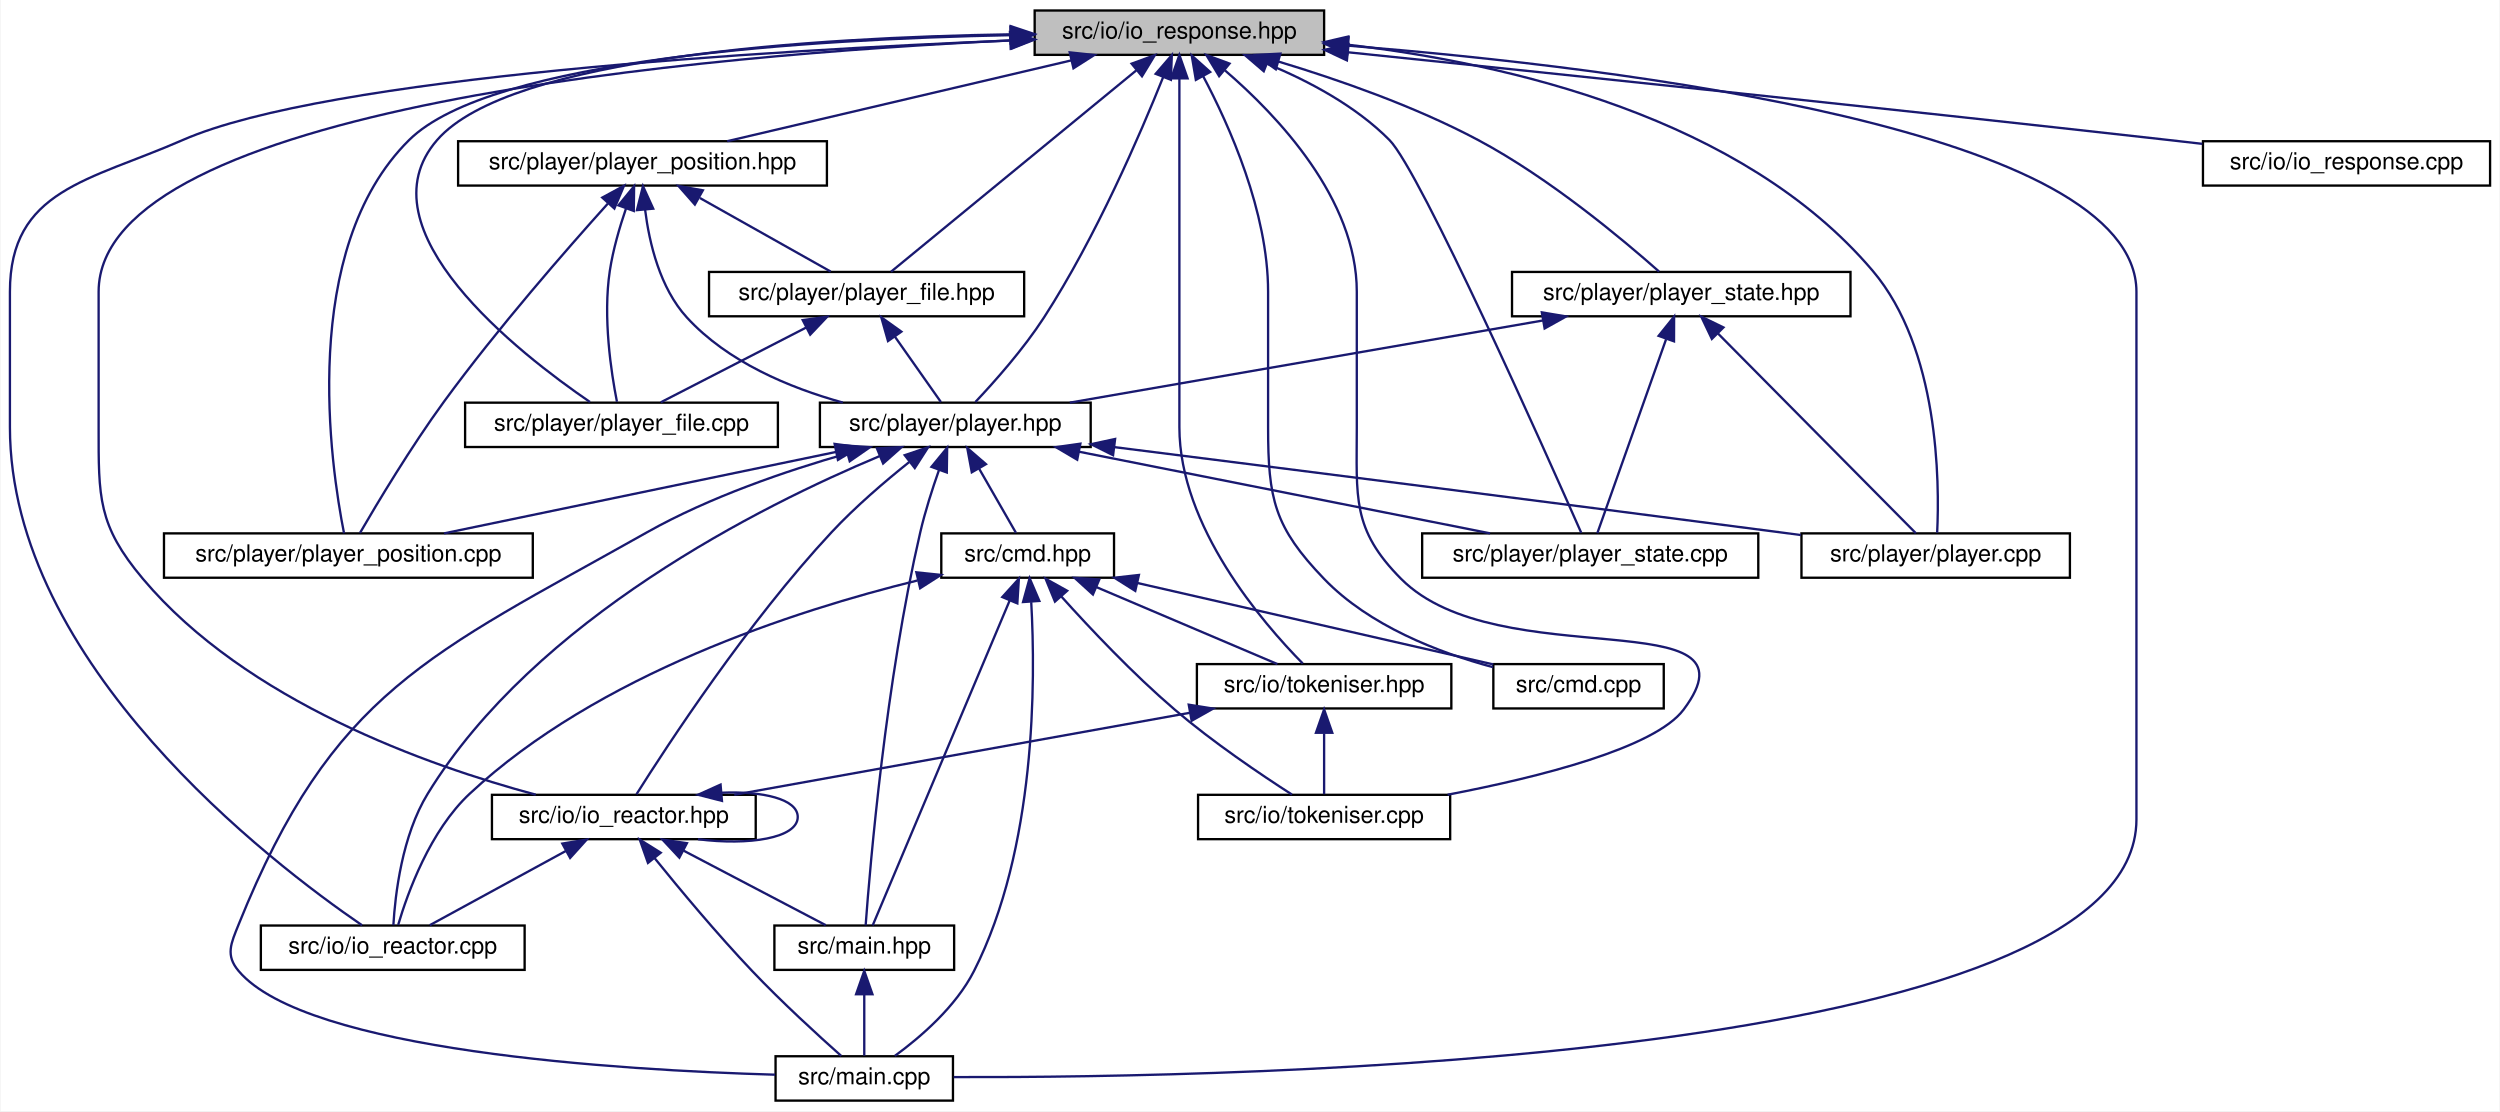
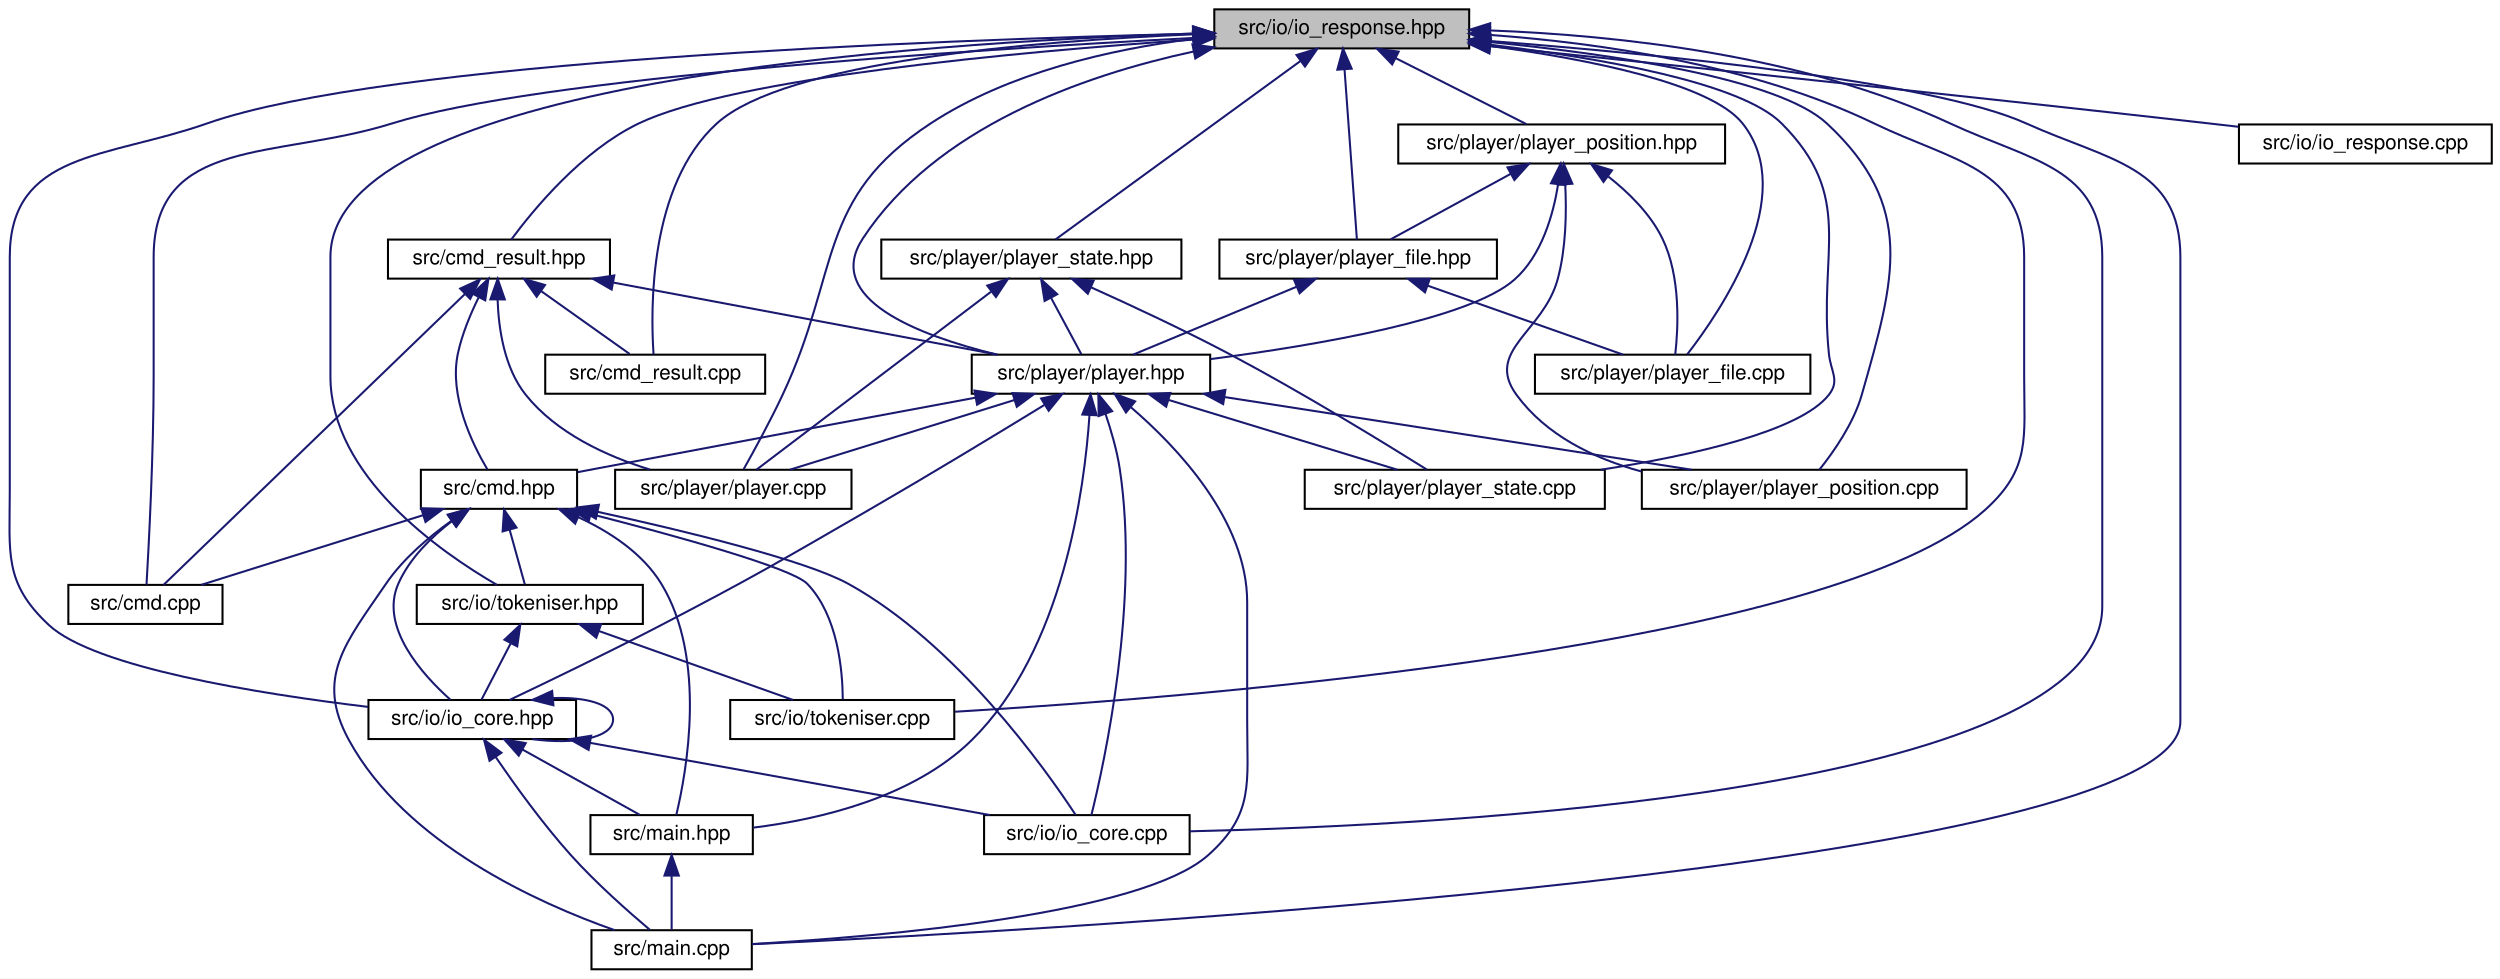
- <svg xmlns="http://www.w3.org/2000/svg" xmlns:xlink="http://www.w3.org/1999/xlink" width="1071pt" height="476pt" viewBox="0.00 0.00 1070.50 476.00">
+ <svg xmlns="http://www.w3.org/2000/svg" xmlns:xlink="http://www.w3.org/1999/xlink" width="1216pt" height="476pt" viewBox="0.00 0.00 1216.25 476.00">
  <g id="graph0" class="graph" transform="scale(1 1) rotate(0) translate(4 472)">
-     <polygon fill="white" stroke="none" points="-4,4 -4,-472 1066.5,-472 1066.5,4 -4,4" />
+     <polygon fill="white" stroke="none" points="-4,4 -4,-472 1212.25,-472 1212.25,4 -4,4" />
    <g id="node1" class="node">
-       <polygon fill="#bfbfbf" stroke="black" points="439,-448.5 439,-467.5 563,-467.5 563,-448.5 439,-448.5" />
-       <text text-anchor="middle" x="501" y="-455.5" font-family="Helvetica,sans-Serif" font-size="10.00">src/io/io_response.hpp</text>
+       <polygon fill="#bfbfbf" stroke="black" points="586.752,-448.5 586.752,-467.5 710.752,-467.5 710.752,-448.5 586.752,-448.5" />
+       <text text-anchor="middle" x="648.752" y="-455.5" font-family="Helvetica,sans-Serif" font-size="10.00">src/io/io_response.hpp</text>
    </g>
    <g id="node2" class="node">
      <g id="a_node2">
-         <a xlink:href="player_8hpp.html" target="_top" xlink:title="Declaration of the Player class, and associated types. ">
-           <polygon fill="white" stroke="black" points="347,-280.5 347,-299.5 463,-299.5 463,-280.5 347,-280.5" />
-           <text text-anchor="middle" x="405" y="-287.5" font-family="Helvetica,sans-Serif" font-size="10.00">src/player/player.hpp</text>
+         <a xlink:href="cmd__result_8hpp.html" target="_top" xlink:title="Declaration of the CommandResult class. ">
+           <polygon fill="white" stroke="black" points="184.752,-336.5 184.752,-355.5 292.752,-355.5 292.752,-336.5 184.752,-336.5" />
+           <text text-anchor="middle" x="238.752" y="-343.5" font-family="Helvetica,sans-Serif" font-size="10.00">src/cmd_result.hpp</text>
        </a>
      </g>
    </g>
    <g id="edge1" class="edge">
-       <path fill="none" stroke="midnightblue" d="M494.065,-439.006C484.323,-414.688 465.262,-370.419 443,-336 434.226,-322.434 421.807,-308.472 413.585,-299.771" />
-       <polygon fill="midnightblue" stroke="midnightblue" points="490.84,-440.369 497.758,-448.394 497.354,-437.807 490.84,-440.369" />
+       <path fill="none" stroke="midnightblue" d="M576.383,-452.759C490.47,-446.813 353.005,-434.163 306.752,-412 279.063,-398.733 255.369,-369.897 244.736,-355.514" />
+       <polygon fill="midnightblue" stroke="midnightblue" points="576.381,-456.267 586.595,-453.451 576.854,-449.283 576.381,-456.267" />
    </g>
    <g id="node4" class="node">
      <g id="a_node4">
        <a xlink:href="cmd_8cpp.html" target="_top" xlink:title="Implementation of the CommandHandler class. ">
-           <polygon fill="white" stroke="black" points="635.5,-168.5 635.5,-187.5 708.5,-187.5 708.5,-168.5 635.5,-168.5" />
-           <text text-anchor="middle" x="672" y="-175.5" font-family="Helvetica,sans-Serif" font-size="10.00">src/cmd.cpp</text>
-         </a>
-       </g>
-     </g>
-     <g id="edge35" class="edge">
-       <path fill="none" stroke="midnightblue" d="M511.143,-439.429C522.4,-418.236 539,-381.187 539,-347 539,-347 539,-347 539,-289 539,-258.205 541.64,-246.183 563,-224 582.312,-203.943 611.868,-192.496 635.333,-186.172" />
-       <polygon fill="midnightblue" stroke="midnightblue" points="508.053,-437.785 506.284,-448.231 514.181,-441.168 508.053,-437.785" />
+           <polygon fill="white" stroke="black" points="29.252,-168.5 29.252,-187.5 104.252,-187.5 104.252,-168.5 29.252,-168.5" />
+           <text text-anchor="middle" x="66.752" y="-175.5" font-family="Helvetica,sans-Serif" font-size="10.00">src/cmd.cpp</text>
+         </a>
+       </g>
+     </g>
+     <g id="edge42" class="edge">
+       <path fill="none" stroke="midnightblue" d="M576.471,-453.589C465.227,-447.729 257.497,-434.189 186.752,-412 130.362,-394.314 70.752,-406.098 70.752,-347 70.752,-347 70.752,-347 70.752,-289 70.752,-251.163 68.359,-206.052 67.275,-187.554" />
+       <polygon fill="midnightblue" stroke="midnightblue" points="576.433,-457.092 586.601,-454.116 576.796,-450.101 576.433,-457.092" />
    </g>
    <g id="node5" class="node">
      <g id="a_node5">
-         <a xlink:href="io__reactor_8cpp.html" target="_top" xlink:title="Implementation of the non-virtual aspects of the IoReactor class. ">
-           <polygon fill="white" stroke="black" points="107.5,-56.5 107.5,-75.5 220.5,-75.5 220.5,-56.5 107.5,-56.5" />
-           <text text-anchor="middle" x="164" y="-63.5" font-family="Helvetica,sans-Serif" font-size="10.00">src/io/io_reactor.cpp</text>
-         </a>
-       </g>
-     </g>
-     <g id="edge38" class="edge">
-       <path fill="none" stroke="midnightblue" d="M428.81,-454.661C324.109,-450.382 135.866,-439.1 74,-412 33.903,-394.436 0,-390.775 0,-347 0,-347 0,-347 0,-289 0,-187.654 111.94,-102.238 150.856,-75.605" />
-       <polygon fill="midnightblue" stroke="midnightblue" points="428.853,-458.165 438.984,-455.066 429.131,-451.171 428.853,-458.165" />
+         <a xlink:href="io__core_8cpp.html" target="_top" xlink:title="Implementation of the non-virtual aspects of the IoCore class. ">
+           <polygon fill="white" stroke="black" points="474.752,-56.5 474.752,-75.5 574.752,-75.5 574.752,-56.5 474.752,-56.5" />
+           <text text-anchor="middle" x="524.752" y="-63.5" font-family="Helvetica,sans-Serif" font-size="10.00">src/io/io_core.cpp</text>
+         </a>
+       </g>
+     </g>
+     <g id="edge46" class="edge">
+       <path fill="none" stroke="midnightblue" d="M720.98,-457.236C783.012,-454.878 873.446,-445.205 944.752,-412 984.435,-393.521 1018.75,-390.775 1018.75,-347 1018.75,-347 1018.75,-347 1018.75,-177 1018.75,-86.719 700.427,-70.499 574.838,-67.613" />
+       <polygon fill="midnightblue" stroke="midnightblue" points="720.773,-453.741 710.892,-457.565 721.001,-460.737 720.773,-453.741" />
    </g>
    <g id="node6" class="node">
      <g id="a_node6">
-         <a xlink:href="tokeniser_8hpp.html" target="_top" xlink:title="Declaration of the Tokeniser class. ">
-           <polygon fill="white" stroke="black" points="508.5,-168.5 508.5,-187.5 617.5,-187.5 617.5,-168.5 508.5,-168.5" />
-           <text text-anchor="middle" x="563" y="-175.5" font-family="Helvetica,sans-Serif" font-size="10.00">src/io/tokeniser.hpp</text>
-         </a>
-       </g>
-     </g>
-     <g id="edge37" class="edge">
-       <path fill="none" stroke="midnightblue" d="M501,-438.251C501,-416.357 501,-379.052 501,-347 501,-347 501,-347 501,-289 501,-246.472 536.605,-205.23 553.852,-187.747" />
-       <polygon fill="midnightblue" stroke="midnightblue" points="497.5,-438.442 501,-448.442 504.5,-438.442 497.5,-438.442" />
+         <a xlink:href="io__core_8hpp.html" target="_top" xlink:title="Declaration of the IoCore class. ">
+           <polygon fill="white" stroke="black" points="175.252,-112.5 175.252,-131.5 276.252,-131.5 276.252,-112.5 175.252,-112.5" />
+           <text text-anchor="middle" x="225.752" y="-119.5" font-family="Helvetica,sans-Serif" font-size="10.00">src/io/io_core.hpp</text>
+         </a>
+       </g>
+     </g>
+     <g id="edge44" class="edge">
+       <path fill="none" stroke="midnightblue" d="M576.476,-455.655C447.548,-452.506 183.297,-442.445 96.752,-412 48.145,-394.901 0.752,-398.527 0.752,-347 0.752,-347 0.752,-347 0.752,-233 0.752,-202.902 -2.255,-188.532 19.752,-168 41.901,-147.335 121.508,-134.582 175.025,-128.147" />
+       <polygon fill="midnightblue" stroke="midnightblue" points="576.567,-459.158 586.647,-455.896 576.733,-452.16 576.567,-459.158" />
    </g>
    <g id="node7" class="node">
      <g id="a_node7">
-         <a xlink:href="io__reactor_8hpp.html" target="_top" xlink:title="Declaration of the IoReactor class. ">
-           <polygon fill="white" stroke="black" points="206.5,-112.5 206.5,-131.5 319.5,-131.5 319.5,-112.5 206.5,-112.5" />
-           <text text-anchor="middle" x="263" y="-119.5" font-family="Helvetica,sans-Serif" font-size="10.00">src/io/io_reactor.hpp</text>
-         </a>
-       </g>
-     </g>
-     <g id="edge36" class="edge">
-       <path fill="none" stroke="midnightblue" d="M428.26,-454.665C297.911,-448.487 38,-426.234 38,-347 38,-347 38,-347 38,-289 38,-258.902 37.618,-247.027 57,-224 101.118,-171.586 178.944,-144.01 225.267,-131.557" />
-       <polygon fill="midnightblue" stroke="midnightblue" points="428.409,-458.176 438.558,-455.133 428.727,-451.183 428.409,-458.176" />
-     </g>
-     <g id="node8" class="node">
-       <g id="a_node8">
        <a xlink:href="main_8cpp.html" target="_top" xlink:title="Main entry point and implementation of the playd class. ">
-           <polygon fill="white" stroke="black" points="328,-0.5 328,-19.5 404,-19.5 404,-0.5 328,-0.5" />
-           <text text-anchor="middle" x="366" y="-7.5" font-family="Helvetica,sans-Serif" font-size="10.00">src/main.cpp</text>
-         </a>
-       </g>
-     </g>
-     <g id="edge41" class="edge">
-       <path fill="none" stroke="midnightblue" d="M573.292,-452.433C690.979,-442.993 911,-416.104 911,-347 911,-347 911,-347 911,-121 911,-17.476 528.377,-10.209 404.323,-10.573" />
-       <polygon fill="midnightblue" stroke="midnightblue" points="572.968,-448.948 563.27,-453.215 573.512,-455.926 572.968,-448.948" />
+           <polygon fill="white" stroke="black" points="283.752,-0.5 283.752,-19.5 361.752,-19.5 361.752,-0.5 283.752,-0.5" />
+           <text text-anchor="middle" x="322.752" y="-7.5" font-family="Helvetica,sans-Serif" font-size="10.00">src/main.cpp</text>
+         </a>
+       </g>
+     </g>
+     <g id="edge49" class="edge">
+       <path fill="none" stroke="midnightblue" d="M721.071,-452.077C804.677,-445.544 936.583,-432.4 981.752,-412 1021.95,-393.845 1056.75,-391.11 1056.75,-347 1056.75,-347 1056.75,-347 1056.75,-121 1056.75,-50.09 514.058,-19.796 361.955,-12.697" />
+       <polygon fill="midnightblue" stroke="midnightblue" points="720.575,-448.605 710.872,-452.86 721.111,-455.584 720.575,-448.605" />
+     </g>
+     <g id="node9" class="node">
+       <g id="a_node9">
+         <a xlink:href="tokeniser_8hpp.html" target="_top" xlink:title="Declaration of the Tokeniser class. ">
+           <polygon fill="white" stroke="black" points="198.752,-168.5 198.752,-187.5 308.752,-187.5 308.752,-168.5 198.752,-168.5" />
+           <text text-anchor="middle" x="253.752" y="-175.5" font-family="Helvetica,sans-Serif" font-size="10.00">src/io/tokeniser.hpp</text>
+         </a>
+       </g>
+     </g>
+     <g id="edge45" class="edge">
+       <path fill="none" stroke="midnightblue" d="M576.044,-455.705C439.144,-451.284 156.752,-431.877 156.752,-347 156.752,-347 156.752,-347 156.752,-289 156.752,-240.623 210.183,-203.463 237.734,-187.518" />
+       <polygon fill="midnightblue" stroke="midnightblue" points="576.338,-459.215 586.44,-456.021 576.551,-452.219 576.338,-459.215" />
    </g>
    <g id="node10" class="node">
      <g id="a_node10">
        <a xlink:href="tokeniser_8cpp.html" target="_top" xlink:title="Definition of the Tokeniser class. ">
-           <polygon fill="white" stroke="black" points="509,-112.5 509,-131.5 617,-131.5 617,-112.5 509,-112.5" />
-           <text text-anchor="middle" x="563" y="-119.5" font-family="Helvetica,sans-Serif" font-size="10.00">src/io/tokeniser.cpp</text>
-         </a>
-       </g>
-     </g>
-     <g id="edge40" class="edge">
-       <path fill="none" stroke="midnightblue" d="M520.518,-441.846C543.036,-422.496 577,-386.724 577,-347 577,-347 577,-347 577,-289 577,-258.902 574.769,-245.333 596,-224 637.801,-181.998 752.543,-215.415 717,-168 704.679,-151.563 655.432,-139.128 615.901,-131.54" />
-       <polygon fill="midnightblue" stroke="midnightblue" points="518.024,-439.366 512.543,-448.433 522.482,-444.764 518.024,-439.366" />
+           <polygon fill="white" stroke="black" points="351.252,-112.5 351.252,-131.5 460.252,-131.5 460.252,-112.5 351.252,-112.5" />
+           <text text-anchor="middle" x="405.752" y="-119.5" font-family="Helvetica,sans-Serif" font-size="10.00">src/io/tokeniser.cpp</text>
+         </a>
+       </g>
+     </g>
+     <g id="edge48" class="edge">
+       <path fill="none" stroke="midnightblue" d="M720.937,-455.044C774.775,-451.129 848.869,-440.426 907.752,-412 946.874,-393.114 980.752,-390.442 980.752,-347 980.752,-347 980.752,-347 980.752,-289 980.752,-258.902 984.118,-244.14 961.752,-224 888.298,-157.86 586.012,-133.265 460.633,-125.791" />
+       <polygon fill="midnightblue" stroke="midnightblue" points="720.536,-451.563 710.79,-455.719 721,-458.547 720.536,-451.563" />
    </g>
    <g id="node11" class="node">
      <g id="a_node11">
-         <a xlink:href="player_8cpp.html" target="_top" xlink:title="Main implementation file for the Player class. ">
-           <polygon fill="white" stroke="black" points="767.5,-224.5 767.5,-243.5 882.5,-243.5 882.5,-224.5 767.5,-224.5" />
-           <text text-anchor="middle" x="825" y="-231.5" font-family="Helvetica,sans-Serif" font-size="10.00">src/player/player.cpp</text>
-         </a>
-       </g>
-     </g>
-     <g id="edge42" class="edge">
-       <path fill="none" stroke="midnightblue" d="M573.291,-452.83C641.77,-444.814 742.193,-421.765 798,-356 826.41,-322.521 826.687,-265.563 825.627,-243.805" />
-       <polygon fill="midnightblue" stroke="midnightblue" points="572.57,-449.388 563.007,-453.95 573.328,-456.347 572.57,-449.388" />
+         <a xlink:href="player_8hpp.html" target="_top" xlink:title="Declaration of the Player class, and associated types. ">
+           <polygon fill="white" stroke="black" points="468.752,-280.5 468.752,-299.5 584.752,-299.5 584.752,-280.5 468.752,-280.5" />
+           <text text-anchor="middle" x="526.752" y="-287.5" font-family="Helvetica,sans-Serif" font-size="10.00">src/player/player.hpp</text>
+         </a>
+       </g>
+     </g>
+     <g id="edge29" class="edge">
+       <path fill="none" stroke="midnightblue" d="M576.663,-446.982C522.27,-435.229 451.169,-409.954 415.752,-356 396.573,-326.783 442.326,-308.997 480.79,-299.584" />
+       <polygon fill="midnightblue" stroke="midnightblue" points="576.113,-450.442 586.613,-449.023 577.52,-443.584 576.113,-450.442" />
    </g>
    <g id="node12" class="node">
      <g id="a_node12">
-         <a xlink:href="player__position_8cpp.html" target="_top" xlink:title="Implementation of the PlayerPosition class, and related Player methods. ">
-           <polygon fill="white" stroke="black" points="66,-224.5 66,-243.5 224,-243.5 224,-224.5 66,-224.5" />
-           <text text-anchor="middle" x="145" y="-231.5" font-family="Helvetica,sans-Serif" font-size="10.00">src/player/player_position.cpp</text>
-         </a>
-       </g>
-     </g>
-     <g id="edge44" class="edge">
-       <path fill="none" stroke="midnightblue" d="M428.433,-456.929C342.41,-455.224 206.246,-446.884 171,-412 123.539,-365.026 137.459,-272.109 143.135,-243.551" />
-       <polygon fill="midnightblue" stroke="midnightblue" points="428.606,-460.433 438.665,-457.106 428.727,-453.434 428.606,-460.433" />
+         <a xlink:href="player_8cpp.html" target="_top" xlink:title="Main implementation file for the Player class. ">
+           <polygon fill="white" stroke="black" points="295.252,-224.5 295.252,-243.5 410.252,-243.5 410.252,-224.5 295.252,-224.5" />
+           <text text-anchor="middle" x="352.752" y="-231.5" font-family="Helvetica,sans-Serif" font-size="10.00">src/player/player.cpp</text>
+         </a>
+       </g>
+     </g>
+     <g id="edge50" class="edge">
+       <path fill="none" stroke="midnightblue" d="M576.587,-453.134C536.246,-448.08 486.623,-436.816 448.752,-412 392.856,-375.374 405.133,-340.5 376.752,-280 370.735,-267.174 362.864,-252.803 357.807,-243.827" />
+       <polygon fill="midnightblue" stroke="midnightblue" points="576.297,-456.623 586.631,-454.289 577.097,-449.669 576.297,-456.623" />
    </g>
    <g id="node13" class="node">
      <g id="a_node13">
-         <a xlink:href="player__state_8cpp.html" target="_top" xlink:title="Implementation of the PlayerState class, and related Player methods. ">
-           <polygon fill="white" stroke="black" points="605,-224.5 605,-243.5 749,-243.5 749,-224.5 605,-224.5" />
-           <text text-anchor="middle" x="677" y="-231.5" font-family="Helvetica,sans-Serif" font-size="10.00">src/player/player_state.cpp</text>
-         </a>
-       </g>
-     </g>
-     <g id="edge45" class="edge">
-       <path fill="none" stroke="midnightblue" d="M538.572,-444.671C556.21,-437.387 576.492,-426.674 591,-412 604.211,-398.638 658.229,-277.523 673.16,-243.724" />
-       <polygon fill="midnightblue" stroke="midnightblue" points="537.142,-441.472 529.099,-448.367 539.687,-447.993 537.142,-441.472" />
+         <a xlink:href="player__position_8cpp.html" target="_top" xlink:title="Implementation of the PlayerPosition class, and related Player methods. ">
+           <polygon fill="white" stroke="black" points="794.752,-224.5 794.752,-243.5 952.752,-243.5 952.752,-224.5 794.752,-224.5" />
+           <text text-anchor="middle" x="873.752" y="-231.5" font-family="Helvetica,sans-Serif" font-size="10.00">src/player/player_position.cpp</text>
+         </a>
+       </g>
+     </g>
+     <g id="edge52" class="edge">
+       <path fill="none" stroke="midnightblue" d="M721.103,-451.573C781.499,-445.574 861.356,-433.741 884.752,-412 928.082,-371.734 918.002,-336.875 901.752,-280 897.758,-266.021 888.028,-252.156 881.164,-243.589" />
+       <polygon fill="midnightblue" stroke="midnightblue" points="720.452,-448.119 710.831,-452.556 721.119,-455.087 720.452,-448.119" />
    </g>
    <g id="node14" class="node">
      <g id="a_node14">
-         <a xlink:href="player__file_8hpp.html" target="_top" xlink:title="Declaration of the PlayerFile class, and associated types. ">
-           <polygon fill="white" stroke="black" points="299.5,-336.5 299.5,-355.5 434.5,-355.5 434.5,-336.5 299.5,-336.5" />
-           <text text-anchor="middle" x="367" y="-343.5" font-family="Helvetica,sans-Serif" font-size="10.00">src/player/player_file.hpp</text>
-         </a>
-       </g>
-     </g>
-     <g id="edge23" class="edge">
-       <path fill="none" stroke="midnightblue" d="M482.503,-441.816C453.963,-418.387 400.122,-374.19 377.466,-355.591" />
-       <polygon fill="midnightblue" stroke="midnightblue" points="480.535,-444.729 490.485,-448.368 484.977,-439.318 480.535,-444.729" />
+         <a xlink:href="player__state_8cpp.html" target="_top" xlink:title="Implementation of the PlayerState class, and related Player methods. ">
+           <polygon fill="white" stroke="black" points="630.752,-224.5 630.752,-243.5 776.752,-243.5 776.752,-224.5 630.752,-224.5" />
+           <text text-anchor="middle" x="703.752" y="-231.5" font-family="Helvetica,sans-Serif" font-size="10.00">src/player/player_state.cpp</text>
+         </a>
+       </g>
+     </g>
+     <g id="edge53" class="edge">
+       <path fill="none" stroke="midnightblue" d="M721.111,-450.264C775.189,-443.722 843.032,-431.813 862.752,-412 898.6,-375.983 880.614,-350.556 885.752,-300 886.65,-291.157 891.231,-286.999 885.752,-280 871.857,-262.252 819.726,-250.536 774.798,-243.521" />
+       <polygon fill="midnightblue" stroke="midnightblue" points="720.37,-446.827 710.843,-451.463 721.182,-453.78 720.37,-446.827" />
    </g>
    <g id="node15" class="node">
      <g id="a_node15">
-         <a xlink:href="player__file_8cpp.html" target="_top" xlink:title="Implementation of the PlayerFile class, and associated types. ">
-           <polygon fill="white" stroke="black" points="195,-280.5 195,-299.5 329,-299.5 329,-280.5 195,-280.5" />
-           <text text-anchor="middle" x="262" y="-287.5" font-family="Helvetica,sans-Serif" font-size="10.00">src/player/player_file.cpp</text>
+         <a xlink:href="cmd__result_8cpp.html" target="_top" xlink:title="Definition of the CommandResult class. ">
+           <polygon fill="white" stroke="black" points="261.252,-280.5 261.252,-299.5 368.252,-299.5 368.252,-280.5 261.252,-280.5" />
+           <text text-anchor="middle" x="314.752" y="-287.5" font-family="Helvetica,sans-Serif" font-size="10.00">src/cmd_result.cpp</text>
        </a>
      </g>
    </g>
    <g id="edge43" class="edge">
-       <path fill="none" stroke="midnightblue" d="M428.552,-457.301C344.713,-455.924 214.149,-447.867 183,-412 149.771,-373.737 218.168,-320.521 248.502,-299.773" />
-       <polygon fill="midnightblue" stroke="midnightblue" points="428.741,-460.804 438.788,-457.441 428.836,-453.805 428.741,-460.804" />
+       <path fill="none" stroke="midnightblue" d="M576.37,-455.34C497.394,-452.005 377.777,-441.996 344.752,-412 311.748,-382.024 312.434,-321.941 313.961,-299.614" />
+       <polygon fill="midnightblue" stroke="midnightblue" points="576.62,-458.853 586.751,-455.75 576.897,-451.858 576.62,-458.853" />
    </g>
    <g id="node16" class="node">
      <g id="a_node16">
-         <a xlink:href="player__position_8hpp.html" target="_top" xlink:title="Declaration of the PlayerPosition class. ">
-           <polygon fill="white" stroke="black" points="192,-392.5 192,-411.5 350,-411.5 350,-392.5 192,-392.5" />
-           <text text-anchor="middle" x="271" y="-399.5" font-family="Helvetica,sans-Serif" font-size="10.00">src/player/player_position.hpp</text>
-         </a>
-       </g>
-     </g>
-     <g id="edge26" class="edge">
-       <path fill="none" stroke="midnightblue" d="M454.799,-446.153C411.342,-435.95 347.159,-420.881 307.274,-411.516" />
-       <polygon fill="midnightblue" stroke="midnightblue" points="454.021,-449.565 464.556,-448.444 455.621,-442.75 454.021,-449.565" />
+         <a xlink:href="player__file_8hpp.html" target="_top" xlink:title="Declaration of the PlayerFile class, and associated types. ">
+           <polygon fill="white" stroke="black" points="589.252,-336.5 589.252,-355.5 724.252,-355.5 724.252,-336.5 589.252,-336.5" />
+           <text text-anchor="middle" x="656.752" y="-343.5" font-family="Helvetica,sans-Serif" font-size="10.00">src/player/player_file.hpp</text>
+         </a>
+       </g>
+     </g>
+     <g id="edge30" class="edge">
+       <path fill="none" stroke="midnightblue" d="M650.108,-438.348C651.861,-414.254 654.838,-373.308 656.127,-355.591" />
+       <polygon fill="midnightblue" stroke="midnightblue" points="646.614,-438.141 649.38,-448.368 653.596,-438.649 646.614,-438.141" />
    </g>
    <g id="node17" class="node">
      <g id="a_node17">
-         <a xlink:href="player__state_8hpp.html" target="_top" xlink:title="Declaration of the PlayerState class, and associated types. ">
-           <polygon fill="white" stroke="black" points="643.5,-336.5 643.5,-355.5 788.5,-355.5 788.5,-336.5 643.5,-336.5" />
-           <text text-anchor="middle" x="716" y="-343.5" font-family="Helvetica,sans-Serif" font-size="10.00">src/player/player_state.hpp</text>
-         </a>
-       </g>
-     </g>
-     <g id="edge31" class="edge">
-       <path fill="none" stroke="midnightblue" d="M543.477,-445.615C569.064,-437.902 601.843,-426.481 629,-412 659.612,-395.677 691.164,-369.239 706.49,-355.659" />
-       <polygon fill="midnightblue" stroke="midnightblue" points="542.304,-442.311 533.697,-448.489 544.278,-449.027 542.304,-442.311" />
+         <a xlink:href="player__file_8cpp.html" target="_top" xlink:title="Implementation of the PlayerFile class, and associated types. ">
+           <polygon fill="white" stroke="black" points="742.752,-280.5 742.752,-299.5 876.752,-299.5 876.752,-280.5 742.752,-280.5" />
+           <text text-anchor="middle" x="809.752" y="-287.5" font-family="Helvetica,sans-Serif" font-size="10.00">src/player/player_file.cpp</text>
+         </a>
+       </g>
+     </g>
+     <g id="edge51" class="edge">
+       <path fill="none" stroke="midnightblue" d="M720.974,-449.69C769.91,-443.072 828.373,-431.332 843.752,-412 871.464,-377.164 833.419,-321.012 816.821,-299.637" />
+       <polygon fill="midnightblue" stroke="midnightblue" points="720.477,-446.225 711.012,-450.985 721.38,-453.166 720.477,-446.225" />
    </g>
    <g id="node18" class="node">
      <g id="a_node18">
+         <a xlink:href="player__position_8hpp.html" target="_top" xlink:title="Declaration of the PlayerPosition class. ">
+           <polygon fill="white" stroke="black" points="676.252,-392.5 676.252,-411.5 835.252,-411.5 835.252,-392.5 676.252,-392.5" />
+           <text text-anchor="middle" x="755.752" y="-399.5" font-family="Helvetica,sans-Serif" font-size="10.00">src/player/player_position.hpp</text>
+         </a>
+       </g>
+     </g>
+     <g id="edge33" class="edge">
+       <path fill="none" stroke="midnightblue" d="M675.054,-443.726C694.867,-433.727 721.459,-420.307 738.603,-411.655" />
+       <polygon fill="midnightblue" stroke="midnightblue" points="673.294,-440.694 665.943,-448.324 676.448,-446.943 673.294,-440.694" />
+     </g>
+     <g id="node19" class="node">
+       <g id="a_node19">
+         <a xlink:href="player__state_8hpp.html" target="_top" xlink:title="Declaration of the PlayerState class, and associated types. ">
+           <polygon fill="white" stroke="black" points="424.752,-336.5 424.752,-355.5 570.752,-355.5 570.752,-336.5 424.752,-336.5" />
+           <text text-anchor="middle" x="497.752" y="-343.5" font-family="Helvetica,sans-Serif" font-size="10.00">src/player/player_state.hpp</text>
+         </a>
+       </g>
+     </g>
+     <g id="edge38" class="edge">
+       <path fill="none" stroke="midnightblue" d="M628.733,-442.417C596.796,-419.151 535.296,-374.35 509.545,-355.591" />
+       <polygon fill="midnightblue" stroke="midnightblue" points="626.759,-445.309 636.903,-448.368 630.881,-439.651 626.759,-445.309" />
+     </g>
+     <g id="node20" class="node">
+       <g id="a_node20">
        <a xlink:href="io__response_8cpp.html" target="_top" xlink:title="Implementation of client response classes. ">
-           <polygon fill="white" stroke="black" points="939.5,-392.5 939.5,-411.5 1062.5,-411.5 1062.5,-392.5 939.5,-392.5" />
-           <text text-anchor="middle" x="1001" y="-399.5" font-family="Helvetica,sans-Serif" font-size="10.00">src/io/io_response.cpp</text>
-         </a>
-       </g>
-     </g>
-     <g id="edge39" class="edge">
-       <path fill="none" stroke="midnightblue" d="M573.165,-449.61C657.564,-440.905 801.471,-425.869 925,-412 929.621,-411.481 934.4,-410.936 939.205,-410.381" />
-       <polygon fill="midnightblue" stroke="midnightblue" points="572.761,-446.133 563.173,-450.64 573.479,-453.096 572.761,-446.133" />
+           <polygon fill="white" stroke="black" points="1085.25,-392.5 1085.25,-411.5 1208.25,-411.5 1208.25,-392.5 1085.25,-392.5" />
+           <text text-anchor="middle" x="1146.75" y="-399.5" font-family="Helvetica,sans-Serif" font-size="10.00">src/io/io_response.cpp</text>
+         </a>
+       </g>
+     </g>
+     <g id="edge47" class="edge">
+       <path fill="none" stroke="midnightblue" d="M720.936,-449.561C804.985,-440.839 947.979,-425.815 1070.75,-412 1075.37,-411.48 1080.15,-410.934 1084.96,-410.379" />
+       <polygon fill="midnightblue" stroke="midnightblue" points="720.569,-446.08 710.984,-450.593 721.291,-453.043 720.569,-446.08" />
    </g>
    <g id="node3" class="node">
      <g id="a_node3">
        <a xlink:href="cmd_8hpp.html" target="_top" xlink:title="Declaration of the CommandHandler class. ">
-           <polygon fill="white" stroke="black" points="399,-224.5 399,-243.5 473,-243.5 473,-224.5 399,-224.5" />
-           <text text-anchor="middle" x="436" y="-231.5" font-family="Helvetica,sans-Serif" font-size="10.00">src/cmd.hpp</text>
+           <polygon fill="white" stroke="black" points="200.752,-224.5 200.752,-243.5 276.752,-243.5 276.752,-224.5 200.752,-224.5" />
+           <text text-anchor="middle" x="238.752" y="-231.5" font-family="Helvetica,sans-Serif" font-size="10.00">src/cmd.hpp</text>
        </a>
      </g>
    </g>
    <g id="edge2" class="edge">
-       <path fill="none" stroke="midnightblue" d="M415.176,-271.275C420.474,-262.045 426.717,-251.17 430.976,-243.751" />
-       <polygon fill="midnightblue" stroke="midnightblue" points="412.062,-269.668 410.119,-280.083 418.133,-273.153 412.062,-269.668" />
+       <path fill="none" stroke="midnightblue" d="M228.826,-327.302C224.853,-319.238 220.748,-309.409 218.752,-300 214.389,-279.442 225.762,-256.047 233.098,-243.7" />
+       <polygon fill="midnightblue" stroke="midnightblue" points="225.865,-329.19 233.622,-336.407 232.058,-325.928 225.865,-329.19" />
+     </g>
+     <g id="edge26" class="edge">
+       <path fill="none" stroke="midnightblue" d="M222.265,-329.088C186.546,-294.615 103.026,-214.009 75.63,-187.568" />
+       <polygon fill="midnightblue" stroke="midnightblue" points="219.878,-331.649 229.504,-336.075 224.739,-326.612 219.878,-331.649" />
+     </g>
+     <g id="edge17" class="edge">
+       <path fill="none" stroke="midnightblue" d="M294.554,-334.537C348.983,-324.332 430.756,-308.999 481.331,-299.516" />
+       <polygon fill="midnightblue" stroke="midnightblue" points="293.57,-331.161 284.386,-336.444 294.86,-338.041 293.57,-331.161" />
+     </g>
+     <g id="edge28" class="edge">
+       <path fill="none" stroke="midnightblue" d="M238.085,-326.342C238.537,-312.204 241.317,-293.049 251.752,-280 266.738,-261.259 291.169,-250.091 312.249,-243.569" />
+       <polygon fill="midnightblue" stroke="midnightblue" points="234.585,-326.404 238.12,-336.392 241.585,-326.38 234.585,-326.404" />
+     </g>
+     <g id="edge27" class="edge">
+       <path fill="none" stroke="midnightblue" d="M259.328,-330.38C273.064,-320.62 290.677,-308.106 302.319,-299.834" />
+       <polygon fill="midnightblue" stroke="midnightblue" points="257.087,-327.679 250.962,-336.324 261.142,-333.385 257.087,-327.679" />
+     </g>
+     <g id="edge3" class="edge">
+       <path fill="none" stroke="midnightblue" d="M201.919,-221.436C169.49,-211.255 123.015,-196.664 93.878,-187.516" />
+       <polygon fill="midnightblue" stroke="midnightblue" points="200.909,-224.787 211.498,-224.444 203.005,-218.109 200.909,-224.787" />
+     </g>
+     <g id="edge4" class="edge">
+       <path fill="none" stroke="midnightblue" d="M286.77,-223.037C329.345,-213.708 387.91,-199.518 408.752,-188 461.221,-159.005 504.36,-98.323 519.21,-75.726" />
+       <polygon fill="midnightblue" stroke="midnightblue" points="285.898,-219.644 276.866,-225.183 287.38,-226.485 285.898,-219.644" />
+     </g>
+     <g id="edge5" class="edge">
+       <path fill="none" stroke="midnightblue" d="M215.656,-218.354C205.71,-210.659 195.142,-200.268 189.752,-188 180.516,-166.978 201.528,-143.765 215.19,-131.571" />
+       <polygon fill="midnightblue" stroke="midnightblue" points="213.924,-221.419 224.09,-224.402 218.003,-215.73 213.924,-221.419" />
+     </g>
+     <g id="edge15" class="edge">
+       <path fill="none" stroke="midnightblue" d="M215.717,-218.741C204.68,-210.877 192.083,-200.229 183.752,-188 164.208,-159.312 149.123,-142.47 165.752,-112 193.233,-61.645 257.765,-32.639 294.977,-19.532" />
+       <polygon fill="midnightblue" stroke="midnightblue" points="213.879,-221.723 224.123,-224.427 217.802,-215.925 213.879,-221.723" />
+     </g>
+     <g id="node8" class="node">
+       <g id="a_node8">
+         <a xlink:href="main_8hpp.html" target="_top" xlink:title="Declaration of the playd class. ">
+           <polygon fill="white" stroke="black" points="283.252,-56.5 283.252,-75.5 362.252,-75.5 362.252,-56.5 283.252,-56.5" />
+           <text text-anchor="middle" x="322.752" y="-63.5" font-family="Helvetica,sans-Serif" font-size="10.00">src/main.hpp</text>
+         </a>
+       </g>
    </g>
    <g id="edge16" class="edge">
-       <path fill="none" stroke="midnightblue" d="M372.521,-276.581C321.856,-255.358 225.054,-206.999 179,-132 167.97,-114.038 165.042,-88.763 164.271,-75.651" />
-       <polygon fill="midnightblue" stroke="midnightblue" points="371.43,-279.916 382.011,-280.464 374.081,-273.437 371.43,-279.916" />
-     </g>
-     <g id="edge17" class="edge">
-       <path fill="none" stroke="midnightblue" d="M385.258,-274.063C374.846,-265.747 362.162,-254.897 352,-244 316.074,-205.476 281.43,-152.411 268.414,-131.738" />
-       <polygon fill="midnightblue" stroke="midnightblue" points="383.33,-276.998 393.364,-280.397 387.64,-271.482 383.33,-276.998" />
+       <path fill="none" stroke="midnightblue" d="M277.315,-220.439C292.583,-213.404 308.639,-202.958 317.752,-188 339.957,-151.551 330.09,-96.823 325.053,-75.725" />
+       <polygon fill="midnightblue" stroke="midnightblue" points="275.825,-217.268 267.979,-224.388 278.552,-223.715 275.825,-217.268" />
+     </g>
+     <g id="edge11" class="edge">
+       <path fill="none" stroke="midnightblue" d="M243.92,-214.396C246.429,-205.362 249.325,-194.936 251.321,-187.751" />
+       <polygon fill="midnightblue" stroke="midnightblue" points="240.533,-213.511 241.229,-224.083 247.278,-215.385 240.533,-213.511" />
+     </g>
+     <g id="edge14" class="edge">
+       <path fill="none" stroke="midnightblue" d="M283.525,-221.936C324.947,-211.323 381.23,-195.795 388.752,-188 403.655,-172.556 405.917,-145.734 406.011,-131.868" />
+       <polygon fill="midnightblue" stroke="midnightblue" points="282.447,-218.598 273.618,-224.454 284.172,-225.383 282.447,-218.598" />
+     </g>
+     <g id="edge6" class="edge">
+       <path fill="none" stroke="midnightblue" d="M282.982,-110.664C339.487,-100.459 424.871,-85.039 477.596,-75.516" />
+       <polygon fill="midnightblue" stroke="midnightblue" points="282.348,-107.222 273.129,-112.444 283.592,-114.11 282.348,-107.222" />
+     </g>
+     <g id="edge7" class="edge">
+       <path fill="none" stroke="midnightblue" d="M265.069,-132.432C280.924,-133.04 294.252,-129.563 294.252,-122 294.252,-112.867 274.818,-109.692 254.967,-112.475" />
+       <polygon fill="midnightblue" stroke="midnightblue" points="265.24,-128.933 254.967,-131.525 264.614,-135.905 265.24,-128.933" />
+     </g>
+     <g id="edge8" class="edge">
+       <path fill="none" stroke="midnightblue" d="M237.093,-103.818C246.329,-90.299 260.04,-71.261 273.752,-56 285.949,-42.426 301.755,-28.466 312.07,-19.767" />
+       <polygon fill="midnightblue" stroke="midnightblue" points="234.145,-101.93 231.469,-112.181 239.954,-105.836 234.145,-101.93" />
+     </g>
+     <g id="edge9" class="edge">
+       <path fill="none" stroke="midnightblue" d="M250.087,-107.453C267.994,-97.484 291.805,-84.228 307.206,-75.654" />
+       <polygon fill="midnightblue" stroke="midnightblue" points="248.371,-104.402 241.336,-112.324 251.776,-110.518 248.371,-104.402" />
+     </g>
+     <g id="edge10" class="edge">
+       <path fill="none" stroke="midnightblue" d="M322.752,-45.804C322.752,-36.91 322.752,-26.78 322.752,-19.751" />
+       <polygon fill="midnightblue" stroke="midnightblue" points="319.252,-46.083 322.752,-56.083 326.252,-46.083 319.252,-46.083" />
+     </g>
+     <g id="edge12" class="edge">
+       <path fill="none" stroke="midnightblue" d="M244.409,-158.983C239.657,-149.817 234.096,-139.092 230.289,-131.751" />
+       <polygon fill="midnightblue" stroke="midnightblue" points="241.418,-160.817 249.128,-168.083 247.632,-157.594 241.418,-160.817" />
+     </g>
+     <g id="edge13" class="edge">
+       <path fill="none" stroke="midnightblue" d="M287.419,-165.039C316.019,-154.879 356.364,-140.546 381.78,-131.516" />
+       <polygon fill="midnightblue" stroke="midnightblue" points="286.088,-161.798 277.837,-168.444 288.431,-168.394 286.088,-161.798" />
+     </g>
+     <g id="edge18" class="edge">
+       <path fill="none" stroke="midnightblue" d="M470.487,-278.57C421.636,-269.496 349.005,-255.961 285.752,-244 282.895,-243.46 279.94,-242.899 276.968,-242.333" />
+       <polygon fill="midnightblue" stroke="midnightblue" points="470.068,-282.052 480.539,-280.436 471.346,-275.169 470.068,-282.052" />
    </g>
    <g id="edge19" class="edge">
-       <path fill="none" stroke="midnightblue" d="M358.793,-277.763C332.622,-270.31 299.852,-259.104 273,-244 179.029,-191.143 138.353,-175.981 98,-76 94.673,-67.757 92.258,-62.786 98,-56 126.988,-21.739 260.905,-13.548 327.782,-11.6" />
-       <polygon fill="midnightblue" stroke="midnightblue" points="357.903,-281.148 368.474,-280.435 359.766,-274.4 357.903,-281.148" />
-     </g>
-     <g id="node9" class="node">
-       <g id="a_node9">
-         <a xlink:href="main_8hpp.html" target="_top" xlink:title="Declaration of the playd class. ">
-           <polygon fill="white" stroke="black" points="327.5,-56.5 327.5,-75.5 404.5,-75.5 404.5,-56.5 327.5,-56.5" />
-           <text text-anchor="middle" x="366" y="-63.5" font-family="Helvetica,sans-Serif" font-size="10.00">src/main.hpp</text>
-         </a>
-       </g>
-     </g>
-     <g id="edge18" class="edge">
-       <path fill="none" stroke="midnightblue" d="M398.025,-270.668C395.177,-262.59 392.073,-252.924 390,-244 375.194,-180.265 368.491,-101.351 366.592,-75.577" />
-       <polygon fill="midnightblue" stroke="midnightblue" points="394.783,-271.993 401.512,-280.176 401.354,-269.583 394.783,-271.993" />
+       <path fill="none" stroke="midnightblue" d="M533.806,-270.74C536.561,-262.675 539.384,-252.999 540.752,-244 550.533,-179.636 533.321,-101.129 526.968,-75.518" />
+       <polygon fill="midnightblue" stroke="midnightblue" points="530.486,-269.628 530.352,-280.222 537.064,-272.024 530.486,-269.628" />
    </g>
    <g id="edge20" class="edge">
-       <path fill="none" stroke="midnightblue" d="M473.277,-280.434C544.395,-271.48 659.035,-256.955 758,-244 761.026,-243.604 764.128,-243.195 767.26,-242.781" />
-       <polygon fill="midnightblue" stroke="midnightblue" points="472.592,-276.993 463.107,-281.714 473.466,-283.938 472.592,-276.993" />
+       <path fill="none" stroke="midnightblue" d="M504.051,-275.017C482.292,-261.691 448.461,-241.169 418.752,-224 374.312,-198.318 363.265,-191.728 317.752,-168 292.368,-154.766 262.524,-140.379 243.87,-131.524" />
+       <polygon fill="midnightblue" stroke="midnightblue" points="502.512,-278.179 512.865,-280.427 506.173,-272.213 502.512,-278.179" />
    </g>
    <g id="edge21" class="edge">
-       <path fill="none" stroke="midnightblue" d="M354.009,-278.41C304.872,-268.204 231.473,-252.96 186.005,-243.516" />
-       <polygon fill="midnightblue" stroke="midnightblue" points="353.299,-281.837 363.802,-280.444 354.723,-274.983 353.299,-281.837" />
+       <path fill="none" stroke="midnightblue" d="M546.27,-273.846C568.788,-254.496 602.752,-218.724 602.752,-179 602.752,-179 602.752,-179 602.752,-121 602.752,-90.902 606.208,-76.039 583.752,-56 551.588,-27.299 426.528,-16.501 361.904,-12.777" />
+       <polygon fill="midnightblue" stroke="midnightblue" points="543.776,-271.366 538.295,-280.433 548.234,-276.764 543.776,-271.366" />
    </g>
    <g id="edge22" class="edge">
-       <path fill="none" stroke="midnightblue" d="M458.023,-278.473C509.429,-268.268 586.437,-252.979 634.102,-243.516" />
-       <polygon fill="midnightblue" stroke="midnightblue" points="457.226,-275.063 448.099,-280.444 458.589,-281.929 457.226,-275.063" />
-     </g>
-     <g id="edge3" class="edge">
-       <path fill="none" stroke="midnightblue" d="M482.915,-222.265C527.762,-212.004 594.448,-196.745 635.47,-187.359" />
-       <polygon fill="midnightblue" stroke="midnightblue" points="482.102,-218.861 473.135,-224.503 483.663,-225.684 482.102,-218.861" />
-     </g>
-     <g id="edge4" class="edge">
-       <path fill="none" stroke="midnightblue" d="M388.815,-223.33C336.36,-210.456 251.825,-183.118 197,-132 179.968,-116.12 170.372,-89.488 166.321,-75.764" />
-       <polygon fill="midnightblue" stroke="midnightblue" points="388.322,-226.81 398.86,-225.715 389.939,-219.999 388.322,-226.81" />
-     </g>
-     <g id="edge5" class="edge">
-       <path fill="none" stroke="midnightblue" d="M465.391,-220.503C489.2,-210.38 522.106,-196.388 542.971,-187.516" />
-       <polygon fill="midnightblue" stroke="midnightblue" points="463.957,-217.31 456.124,-224.444 466.696,-223.751 463.957,-217.31" />
-     </g>
-     <g id="edge14" class="edge">
-       <path fill="none" stroke="midnightblue" d="M437.531,-214.047C439.423,-180.291 439.621,-108.389 413,-56 405.221,-40.692 390.111,-27.698 379.117,-19.667" />
-       <polygon fill="midnightblue" stroke="midnightblue" points="434.02,-214.087 436.833,-224.301 441.004,-214.562 434.02,-214.087" />
-     </g>
-     <g id="edge15" class="edge">
-       <path fill="none" stroke="midnightblue" d="M428.349,-214.856C413.335,-179.252 380.529,-101.453 369.613,-75.568" />
-       <polygon fill="midnightblue" stroke="midnightblue" points="425.126,-216.221 432.236,-224.075 431.576,-213.501 425.126,-216.221" />
-     </g>
-     <g id="edge13" class="edge">
-       <path fill="none" stroke="midnightblue" d="M450.471,-216.414C462.759,-202.749 481.188,-183.215 499,-168 515.318,-154.061 535.872,-140.187 549.218,-131.607" />
-       <polygon fill="midnightblue" stroke="midnightblue" points="447.694,-214.27 443.674,-224.073 452.929,-218.917 447.694,-214.27" />
-     </g>
-     <g id="edge6" class="edge">
-       <path fill="none" stroke="midnightblue" d="M505.579,-166.664C448.884,-156.459 363.214,-141.039 310.313,-131.516" />
-       <polygon fill="midnightblue" stroke="midnightblue" points="505.002,-170.117 515.464,-168.444 506.242,-163.227 505.002,-170.117" />
-     </g>
-     <g id="edge12" class="edge">
-       <path fill="none" stroke="midnightblue" d="M563,-157.805C563,-148.91 563,-138.78 563,-131.751" />
-       <polygon fill="midnightblue" stroke="midnightblue" points="559.5,-158.083 563,-168.083 566.5,-158.083 559.5,-158.083" />
-     </g>
-     <g id="edge7" class="edge">
-       <path fill="none" stroke="midnightblue" d="M238.163,-107.453C219.886,-97.484 195.584,-84.228 179.867,-75.654" />
-       <polygon fill="midnightblue" stroke="midnightblue" points="236.639,-110.608 247.094,-112.324 239.991,-104.463 236.639,-110.608" />
-     </g>
-     <g id="edge8" class="edge">
-       <path fill="none" stroke="midnightblue" d="M304.782,-132.393C322.453,-133.17 337.5,-129.706 337.5,-122 337.5,-112.867 316.364,-109.692 294.774,-112.475" />
-       <polygon fill="midnightblue" stroke="midnightblue" points="305.039,-128.902 294.774,-131.525 304.435,-135.876 305.039,-128.902" />
-     </g>
-     <g id="edge9" class="edge">
-       <path fill="none" stroke="midnightblue" d="M276.136,-104.429C286.975,-91.016 302.964,-71.822 318,-56 330.59,-42.752 346.193,-28.486 356.124,-19.649" />
-       <polygon fill="midnightblue" stroke="midnightblue" points="273.339,-102.322 269.818,-112.315 278.802,-106.699 273.339,-102.322" />
-     </g>
-     <g id="edge10" class="edge">
-       <path fill="none" stroke="midnightblue" d="M288.579,-107.59C307.623,-97.605 333.064,-84.267 349.492,-75.654" />
-       <polygon fill="midnightblue" stroke="midnightblue" points="286.78,-104.581 279.549,-112.324 290.031,-110.78 286.78,-104.581" />
-     </g>
-     <g id="edge11" class="edge">
-       <path fill="none" stroke="midnightblue" d="M366,-45.804C366,-36.91 366,-26.78 366,-19.751" />
-       <polygon fill="midnightblue" stroke="midnightblue" points="362.5,-46.083 366,-56.083 369.5,-46.083 362.5,-46.083" />
+       <path fill="none" stroke="midnightblue" d="M526.035,-270.121C523.64,-234.213 513.294,-155.762 468.752,-112 440.371,-84.117 395.124,-73.46 362.52,-69.415" />
+       <polygon fill="midnightblue" stroke="midnightblue" points="522.544,-270.385 526.567,-280.187 529.534,-270.016 522.544,-270.385" />
+     </g>
+     <g id="edge23" class="edge">
+       <path fill="none" stroke="midnightblue" d="M489.491,-277.436C456.685,-267.255 409.669,-252.664 380.194,-243.516" />
+       <polygon fill="midnightblue" stroke="midnightblue" points="488.593,-280.822 499.181,-280.444 490.668,-274.137 488.593,-280.822" />
    </g>
    <g id="edge24" class="edge">
-       <path fill="none" stroke="midnightblue" d="M379.065,-327.855C385.645,-318.505 393.511,-307.327 398.842,-299.751" />
-       <polygon fill="midnightblue" stroke="midnightblue" points="376.168,-325.891 373.275,-336.083 381.892,-329.919 376.168,-325.891" />
+       <path fill="none" stroke="midnightblue" d="M591.951,-278.854C657.513,-268.651 757.457,-253.098 819.026,-243.516" />
+       <polygon fill="midnightblue" stroke="midnightblue" points="591.078,-275.447 581.735,-280.444 592.154,-282.364 591.078,-275.447" />
    </g>
    <g id="edge25" class="edge">
-       <path fill="none" stroke="midnightblue" d="M341.19,-331.726C321.747,-321.727 295.652,-308.307 278.828,-299.655" />
-       <polygon fill="midnightblue" stroke="midnightblue" points="339.636,-334.863 350.13,-336.324 342.838,-328.638 339.636,-334.863" />
-     </g>
-     <g id="edge28" class="edge">
-       <path fill="none" stroke="midnightblue" d="M272.121,-382.085C273.912,-367.809 278.476,-348.593 290,-336 307.368,-317.02 333.722,-305.946 356.822,-299.537" />
-       <polygon fill="midnightblue" stroke="midnightblue" points="268.616,-381.979 271.198,-392.255 275.587,-382.612 268.616,-381.979" />
-     </g>
-     <g id="edge30" class="edge">
-       <path fill="none" stroke="midnightblue" d="M256.138,-384.765C238.575,-365.267 208.854,-331.268 186,-300 171.829,-280.611 157.316,-256.353 149.948,-243.658" />
-       <polygon fill="midnightblue" stroke="midnightblue" points="253.764,-387.358 263.074,-392.413 258.949,-382.655 253.764,-387.358" />
-     </g>
-     <g id="edge27" class="edge">
-       <path fill="none" stroke="midnightblue" d="M295.574,-387.177C313.239,-377.241 336.513,-364.149 351.614,-355.655" />
-       <polygon fill="midnightblue" stroke="midnightblue" points="293.424,-384.371 286.424,-392.324 296.856,-390.472 293.424,-384.371" />
-     </g>
-     <g id="edge29" class="edge">
-       <path fill="none" stroke="midnightblue" d="M263.945,-382.74C261.19,-374.675 258.368,-364.999 257,-356 253.973,-336.083 257.573,-312.438 260.047,-299.879" />
-       <polygon fill="midnightblue" stroke="midnightblue" points="260.688,-384.024 267.4,-392.222 267.265,-381.628 260.688,-384.024" />
+       <path fill="none" stroke="midnightblue" d="M564.655,-277.436C598.027,-267.255 645.853,-252.664 675.837,-243.516" />
+       <polygon fill="midnightblue" stroke="midnightblue" points="563.341,-274.178 554.798,-280.444 565.384,-280.873 563.341,-274.178" />
+     </g>
+     <g id="edge31" class="edge">
+       <path fill="none" stroke="midnightblue" d="M626.666,-332.503C602.295,-322.38 568.612,-308.388 547.254,-299.516" />
+       <polygon fill="midnightblue" stroke="midnightblue" points="625.575,-335.84 636.153,-336.444 628.261,-329.375 625.575,-335.84" />
    </g>
    <g id="edge32" class="edge">
-       <path fill="none" stroke="midnightblue" d="M656.838,-334.727C598.068,-324.523 509.002,-309.058 454.048,-299.516" />
-       <polygon fill="midnightblue" stroke="midnightblue" points="656.27,-338.181 666.721,-336.444 657.467,-331.284 656.27,-338.181" />
-     </g>
-     <g id="edge33" class="edge">
-       <path fill="none" stroke="midnightblue" d="M731.651,-329.205C755.015,-305.627 798.216,-262.029 816.487,-243.591" />
-       <polygon fill="midnightblue" stroke="midnightblue" points="729.106,-326.802 724.553,-336.368 734.078,-331.729 729.106,-326.802" />
+       <path fill="none" stroke="midnightblue" d="M690.641,-333.039C719.429,-322.879 760.039,-308.546 785.622,-299.516" />
+       <polygon fill="midnightblue" stroke="midnightblue" points="689.26,-329.815 680.995,-336.444 691.59,-336.416 689.26,-329.815" />
+     </g>
+     <g id="edge35" class="edge">
+       <path fill="none" stroke="midnightblue" d="M754.029,-382.378C751.665,-367.673 746.057,-347.737 732.752,-336 711.099,-316.898 637.91,-304.251 584.921,-297.356" />
+       <polygon fill="midnightblue" stroke="midnightblue" points="750.566,-382.893 755.278,-392.382 757.512,-382.025 750.566,-382.893" />
+     </g>
+     <g id="edge37" class="edge">
+       <path fill="none" stroke="midnightblue" d="M757.49,-382.222C758.153,-369.048 757.928,-351.153 753.752,-336 746.73,-310.521 718.184,-301.357 733.752,-280 748.114,-260.298 771.244,-249.033 794.601,-242.652" />
+       <polygon fill="midnightblue" stroke="midnightblue" points="753.985,-382.169 756.755,-392.395 760.967,-382.673 753.985,-382.169" />
    </g>
    <g id="edge34" class="edge">
-       <path fill="none" stroke="midnightblue" d="M709.503,-326.674C700.976,-302.625 686.356,-261.388 680.046,-243.591" />
-       <polygon fill="midnightblue" stroke="midnightblue" points="706.299,-328.113 712.94,-336.368 712.897,-325.774 706.299,-328.113" />
+       <path fill="none" stroke="midnightblue" d="M730.915,-387.453C712.638,-377.483 688.336,-364.228 672.618,-355.655" />
+       <polygon fill="midnightblue" stroke="midnightblue" points="729.391,-390.608 739.846,-392.324 732.743,-384.463 729.391,-390.608" />
+     </g>
+     <g id="edge36" class="edge">
+       <path fill="none" stroke="midnightblue" d="M778.429,-386.16C788.283,-378.423 798.895,-368.052 804.752,-356 813.755,-337.473 812.484,-312.436 810.997,-299.51" />
+       <polygon fill="midnightblue" stroke="midnightblue" points="776.102,-383.526 770.103,-392.258 780.238,-389.173 776.102,-383.526" />
+     </g>
+     <g id="edge39" class="edge">
+       <path fill="none" stroke="midnightblue" d="M507.428,-326.983C512.35,-317.817 518.11,-307.092 522.052,-299.751" />
+       <polygon fill="midnightblue" stroke="midnightblue" points="504.188,-325.617 502.541,-336.083 510.355,-328.929 504.188,-325.617" />
+     </g>
+     <g id="edge40" class="edge">
+       <path fill="none" stroke="midnightblue" d="M478.134,-330.118C447.356,-306.769 388.698,-262.27 364.077,-243.591" />
+       <polygon fill="midnightblue" stroke="midnightblue" points="476.292,-333.113 486.374,-336.368 480.522,-327.536 476.292,-333.113" />
+     </g>
+     <g id="edge41" class="edge">
+       <path fill="none" stroke="midnightblue" d="M526.659,-332.318C545.9,-323.666 571.614,-311.695 593.752,-300 629.252,-281.246 669.541,-256.518 690.101,-243.639" />
+       <polygon fill="midnightblue" stroke="midnightblue" points="525.214,-329.13 517.509,-336.402 528.068,-335.522 525.214,-329.13" />
    </g>
  </g>
</svg>
